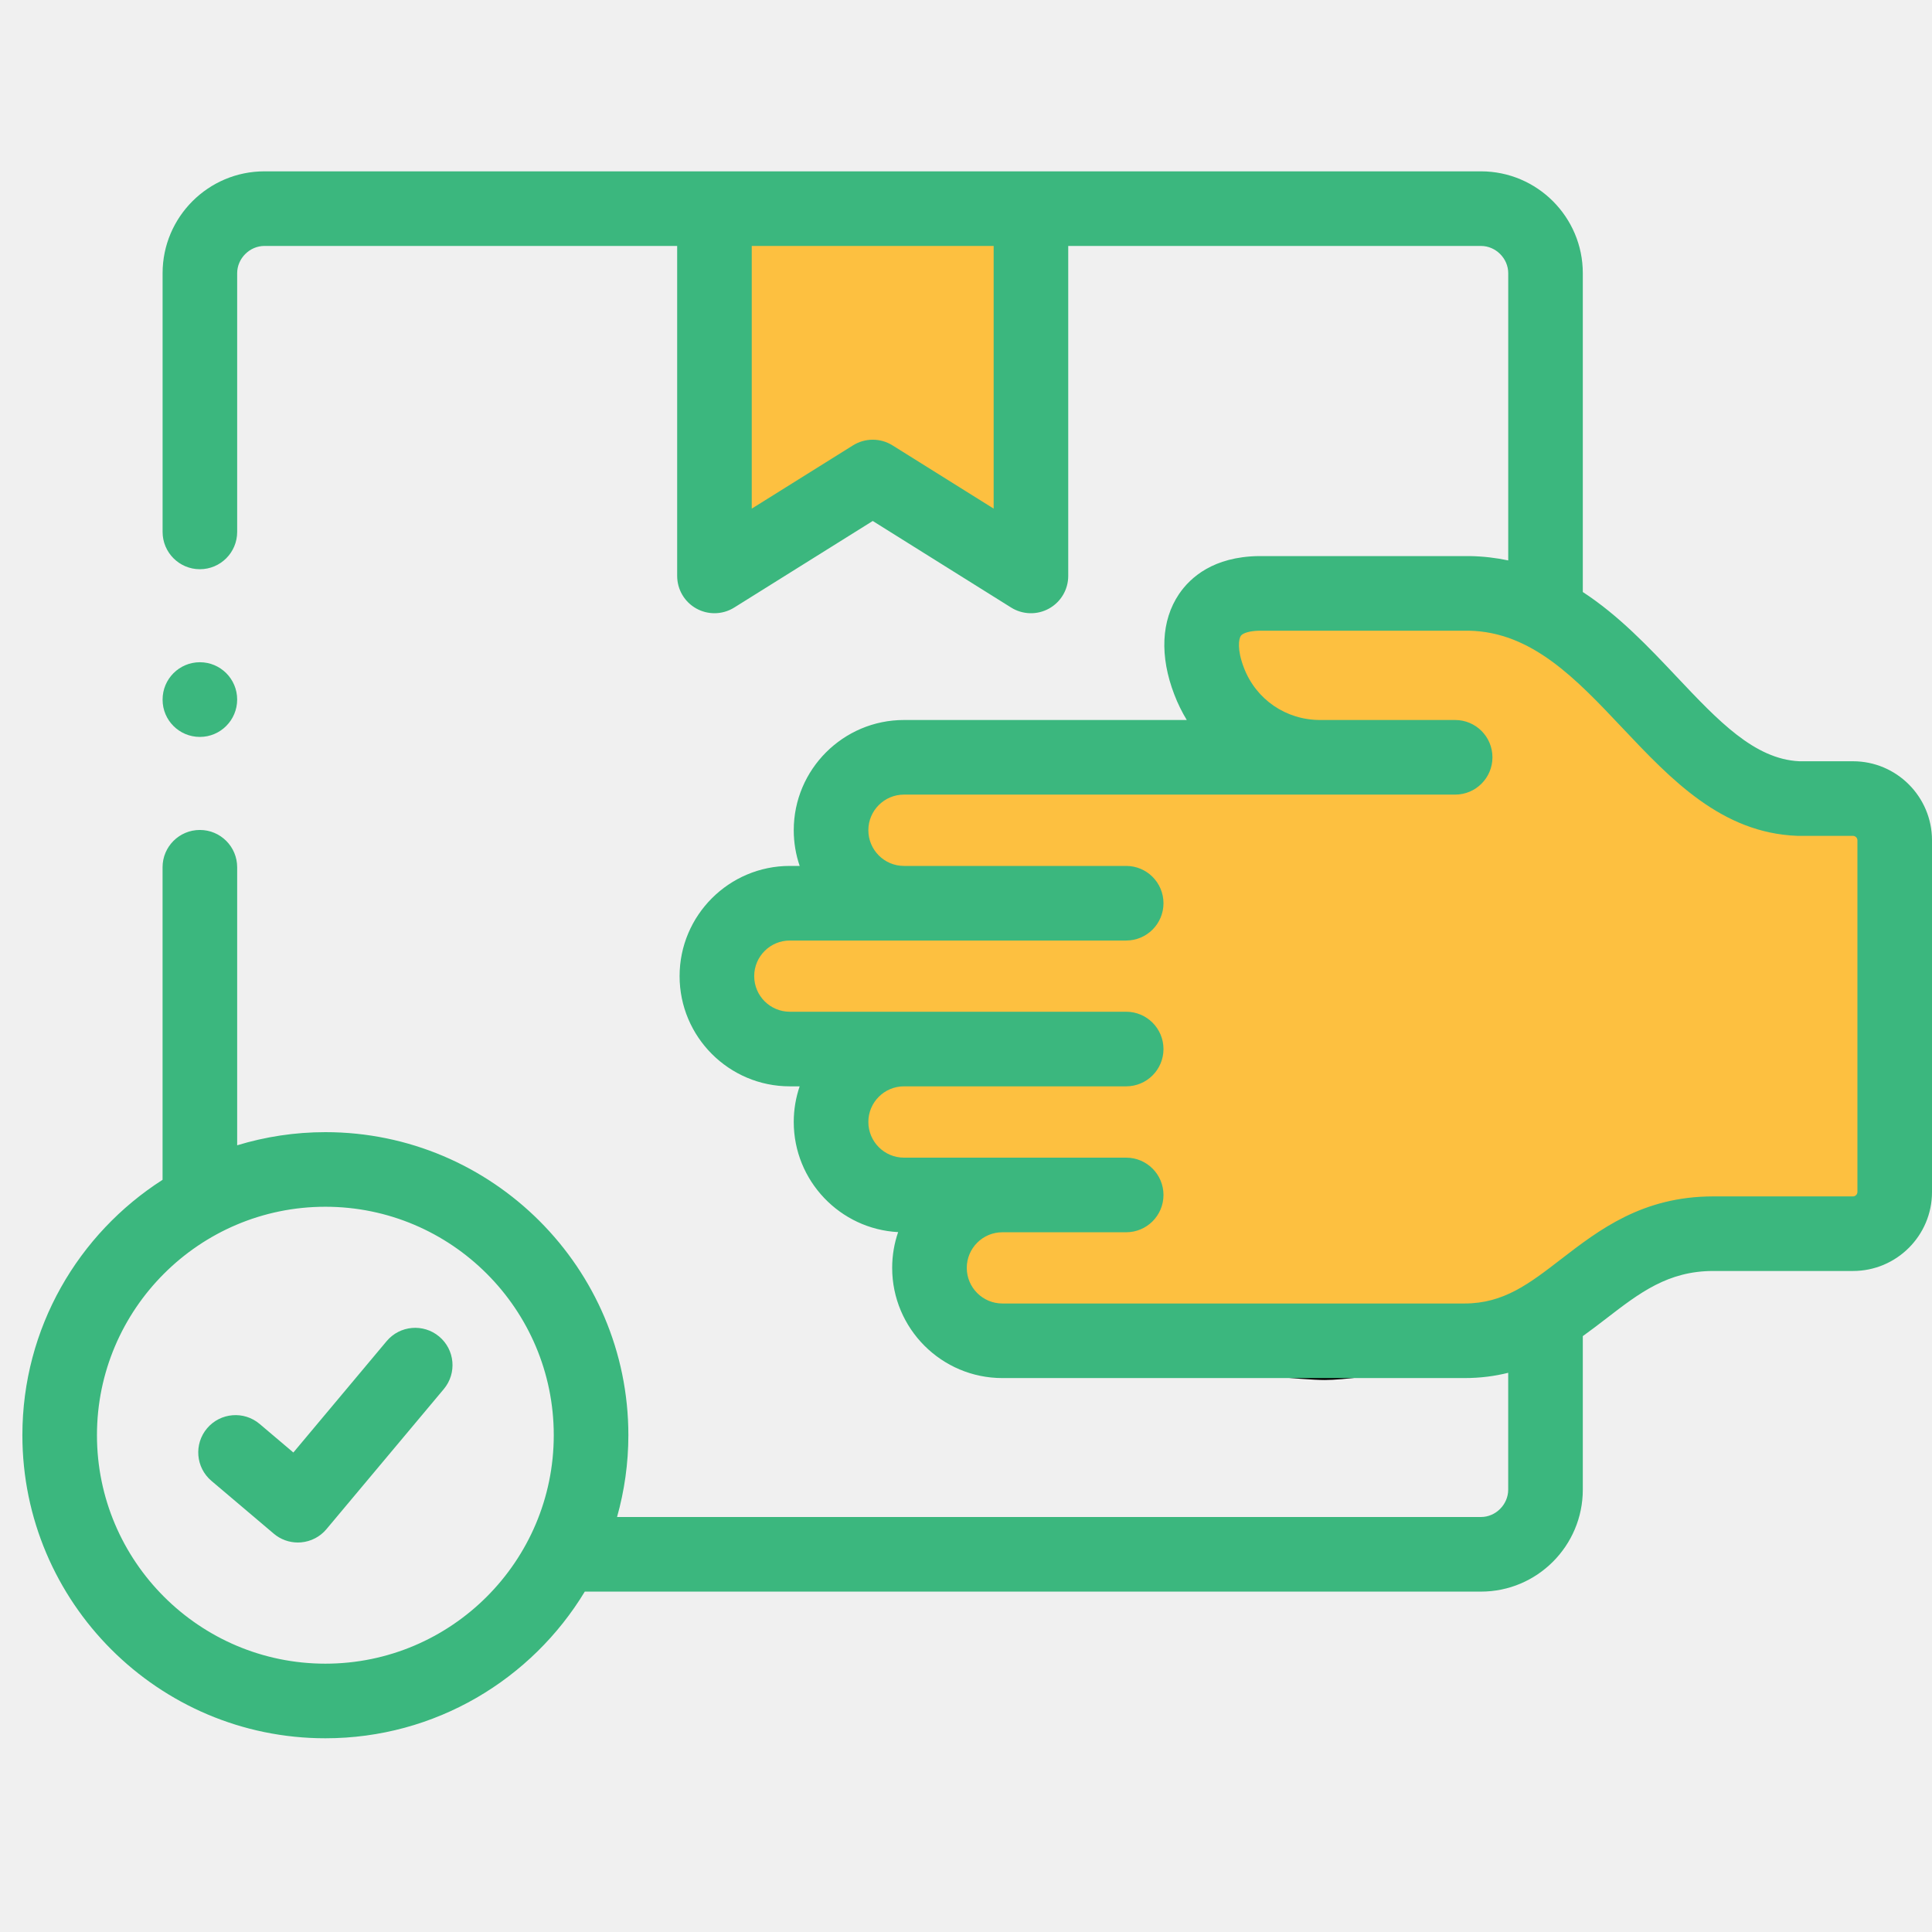
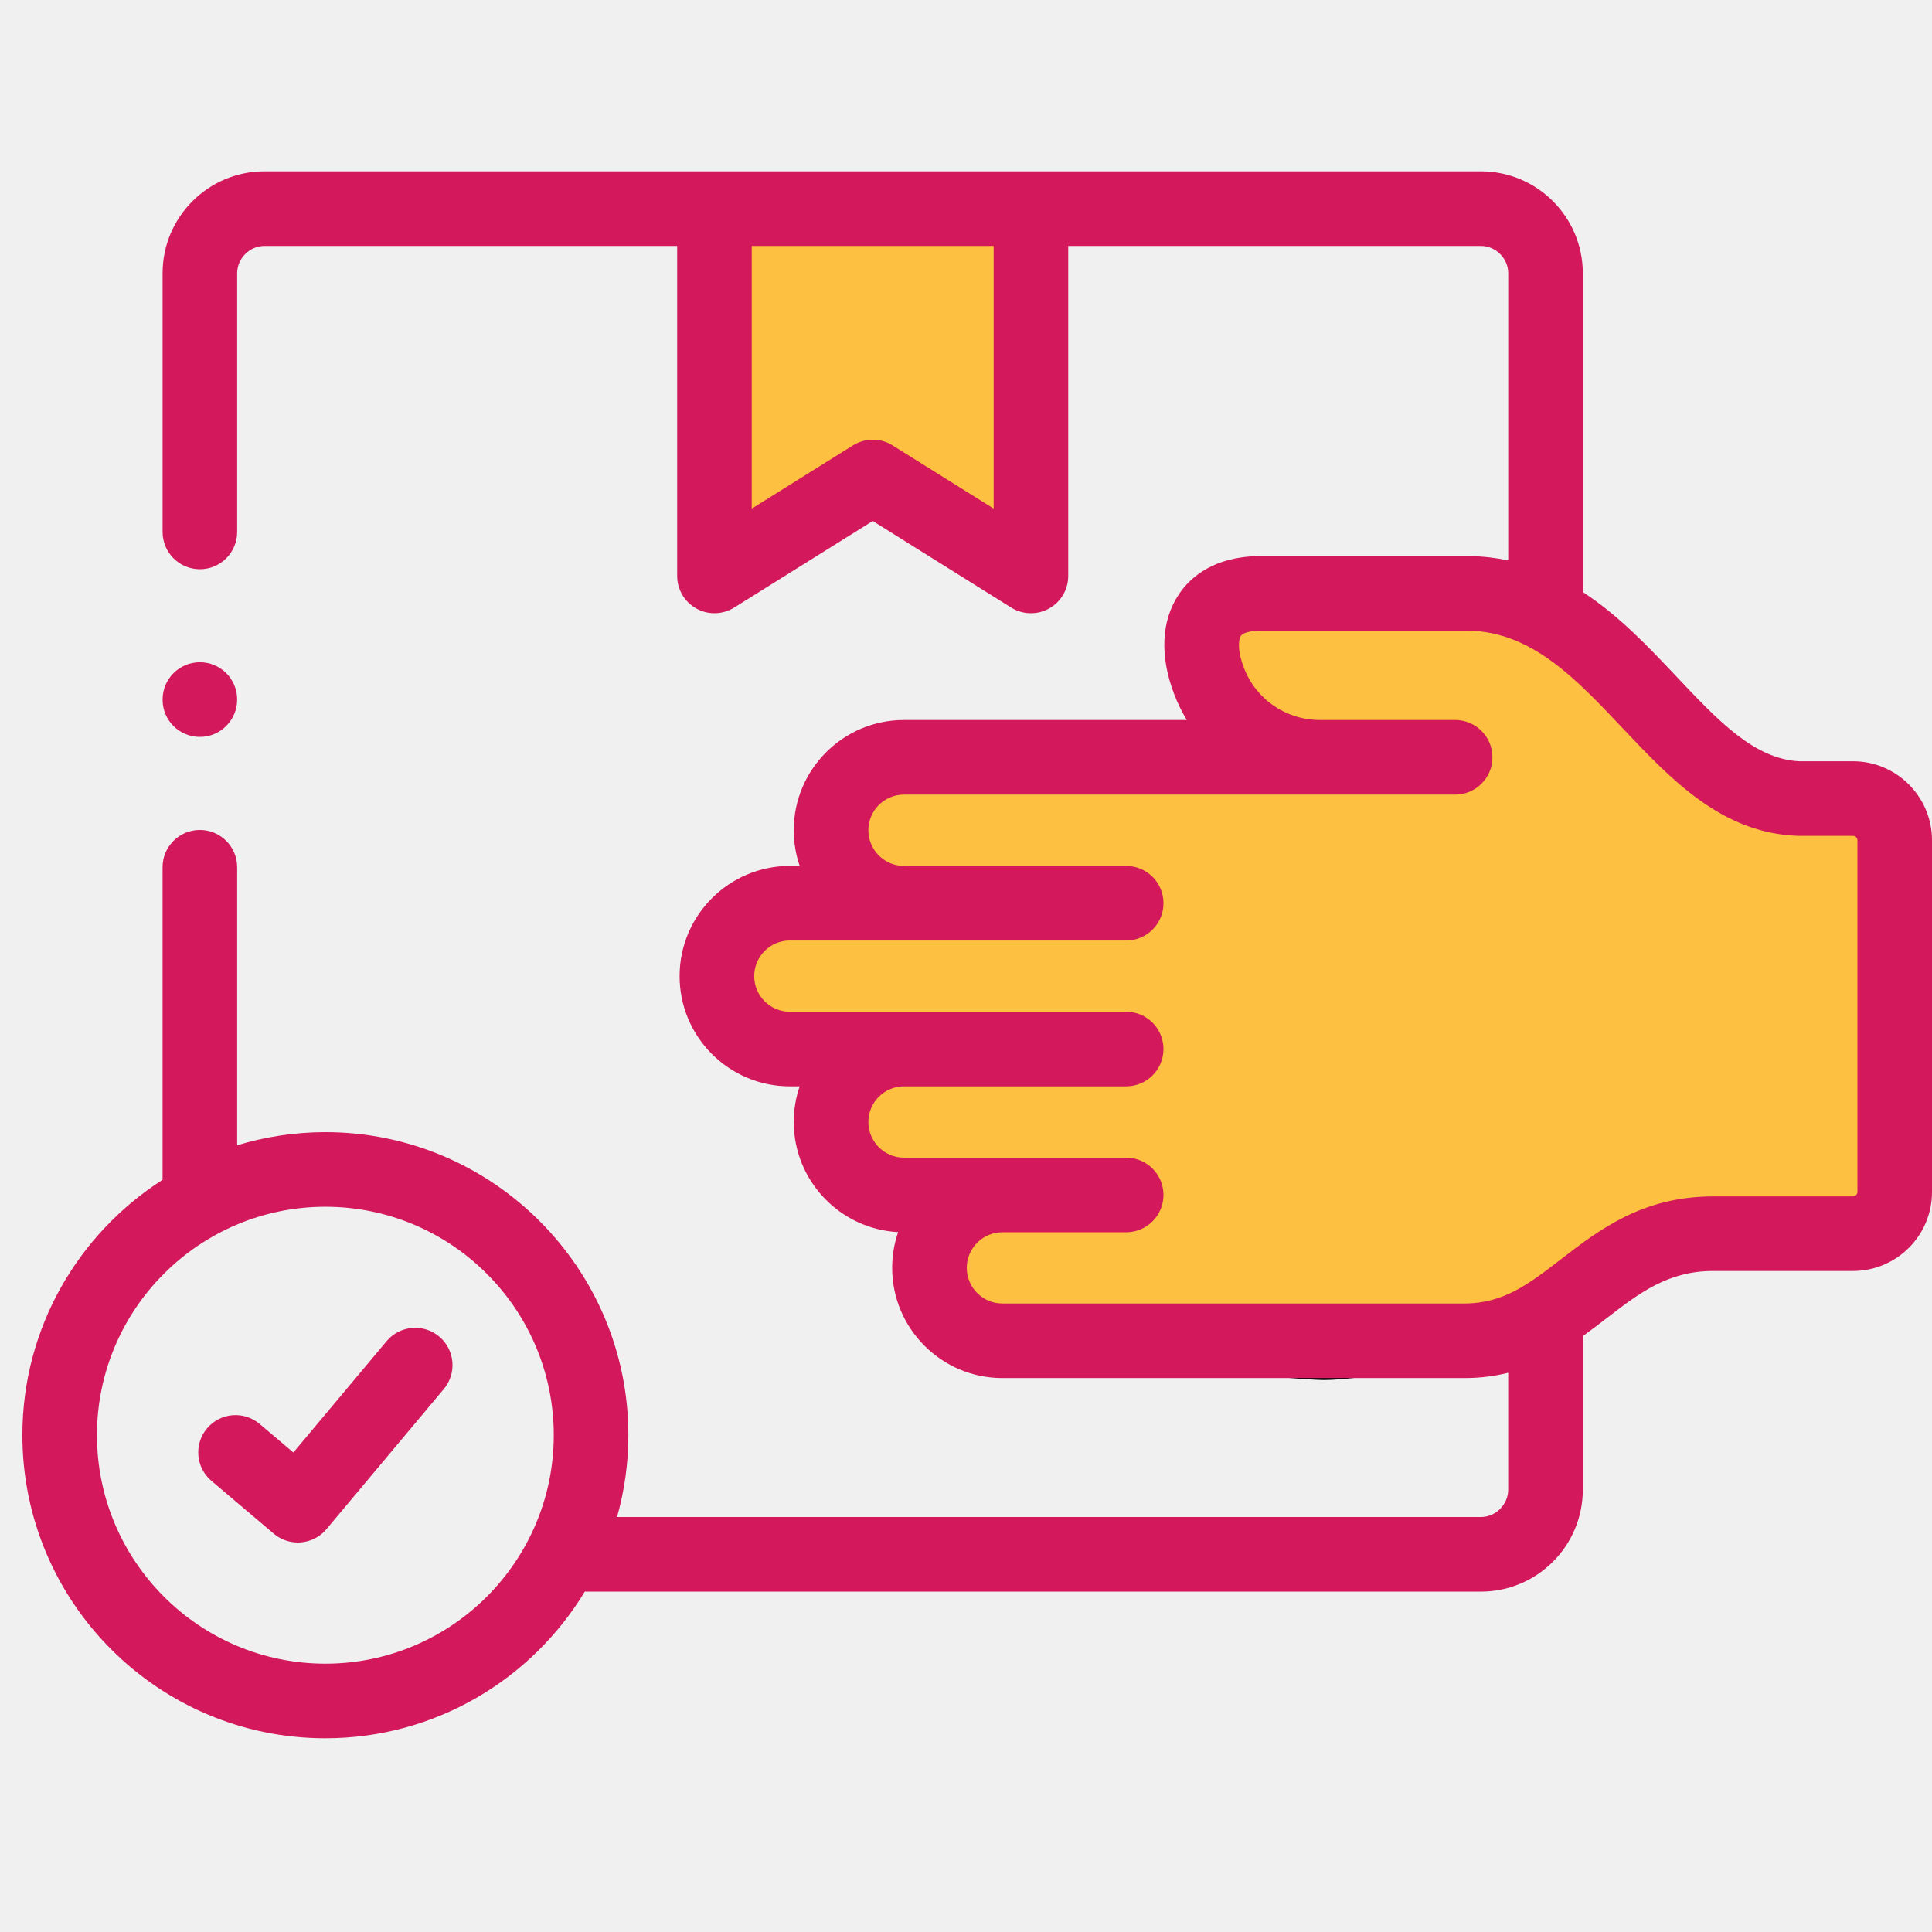
<svg xmlns="http://www.w3.org/2000/svg" width="70" height="70" viewBox="0 0 70 70" fill="none">
  <g clip-path="url(#clip0)">
-     <path d="M15.912 48.425C15.339 47.946 14.487 48.021 14.008 48.593L10.629 52.627L9.408 51.593C8.838 51.11 7.986 51.181 7.503 51.75C7.021 52.32 7.091 53.172 7.661 53.655L9.919 55.568C10.164 55.776 10.474 55.888 10.792 55.888C10.831 55.888 10.869 55.886 10.908 55.883C11.266 55.852 11.598 55.68 11.828 55.404L16.08 50.328C16.559 49.756 16.484 48.904 15.912 48.425Z" fill="#3BB77E" />
+     <path d="M15.912 48.425C15.339 47.946 14.487 48.021 14.008 48.593L10.629 52.627L9.408 51.593C8.838 51.11 7.986 51.181 7.503 51.75C7.021 52.32 7.091 53.172 7.661 53.655L9.919 55.568C10.164 55.776 10.474 55.888 10.792 55.888C10.831 55.888 10.869 55.886 10.908 55.883C11.266 55.852 11.598 55.68 11.828 55.404L16.08 50.328C16.559 49.756 16.484 48.904 15.912 48.425Z" fill="#d3195b" />
    <path d="M44 22V26C44 26.5 42 28 41.5 28H32.5C31.667 27.833 30 27.8 30 29V32.5L28 33C27.5 33.333 26.5 34.1 26.5 34.5C26.5 35 26 36 26.5 36.5C27 37 28 37.5 28.5 38C29 38.5 30 38 30 38.5V40.5C30 40.9 30.333 42 30.5 42.5C30.833 42.833 31.6 43.5 32 43.5C32.4 43.5 33.167 43.833 33.5 44V45.5C33.5 45.9 34.167 47 34.5 47.5C35 47.833 36.2 48.5 37 48.5C38 48.5 46.5 49.5 48 49.5C49.2 49.5 53.167 48.833 55 48.5L58.5 46L63.5 45H66.5L68.5 44V41.5L69 31L68 29H64.5C64.1 29 62.333 27.667 61.5 27C60.833 26.5 59.5 25.4 59.5 25C59.5 24.6 56.5 23.167 55 22.5L53 22H48H45.5H44Z" fill="#FDC040" />
    <path d="M26 8V20L30 18.5L31.5 17.5L36.5 20L38 18.5L37.5 9L36 8H31H26Z" fill="#FDC040" />
    <path d="M44 22C44 23.167 44 25.6 44 26M44 22V26M44 22H45.5M44 26C44 26.5 42 28 41.5 28M41.5 28C41.1 28 35.333 28 32.5 28M41.5 28H32.5M32.5 28C31.667 27.833 30 27.8 30 29M30 29C30 30.2 30 31.833 30 32.5M30 29V32.5M30 32.5L28 33C27.5 33.333 26.5 34.1 26.5 34.5C26.5 35 26 36 26.5 36.5C27 37 28 37.5 28.5 38C29 38.5 30 38 30 38.5M30 38.5C30 39 30 40 30 40.5M30 38.5V40.5M30 40.5C30 40.9 30.333 42 30.5 42.5C30.833 42.833 31.6 43.5 32 43.5C32.4 43.5 33.167 43.833 33.5 44M33.5 44C33.5 44.333 33.5 45.1 33.5 45.5M33.5 44V45.5M33.5 45.5C33.5 45.9 34.167 47 34.5 47.5C35 47.833 36.2 48.5 37 48.5C38 48.5 46.5 49.5 48 49.5C49.2 49.5 53.167 48.833 55 48.5L58.5 46L63.5 45H66.5L68.5 44V41.5L69 31L68 29M68 29C67 29 64.9 29 64.5 29M68 29H64.5M64.5 29C64.1 29 62.333 27.667 61.5 27C60.833 26.5 59.5 25.4 59.5 25C59.5 24.6 56.5 23.167 55 22.5L53 22H48H45.5M45.5 22H43.5M26 8C26 8.4 26 16.167 26 20M26 8H31H36L37.5 9L38 18.5L36.5 20L31.5 17.5L30 18.5L26 20M26 8V20" stroke="black" stroke-linecap="round" stroke-linejoin="round" />
-     <path d="M67.138 27.582H65.196C63.569 27.507 62.261 26.122 60.747 24.518C59.736 23.447 58.653 22.3 57.348 21.45V9.898C57.348 7.864 55.693 6.208 53.658 6.208H9.581C7.546 6.208 5.891 7.864 5.891 9.898V19.272C5.891 20.019 6.496 20.624 7.242 20.624C7.988 20.624 8.593 20.019 8.593 19.272V9.898C8.593 9.363 9.046 8.911 9.581 8.911H24.535V20.867C24.535 21.358 24.801 21.811 25.231 22.049C25.435 22.162 25.66 22.218 25.886 22.218C26.135 22.218 26.383 22.15 26.602 22.013L31.621 18.876L36.636 22.013C37.053 22.273 37.578 22.288 38.008 22.049C38.438 21.811 38.704 21.359 38.704 20.867V8.911H53.658C54.194 8.911 54.646 9.363 54.646 9.898V20.305C54.206 20.212 53.745 20.157 53.257 20.148C53.249 20.148 53.241 20.148 53.233 20.148H49.809H47.15H45.619C45.612 20.148 45.605 20.148 45.598 20.148C43.969 20.174 43.132 20.912 42.716 21.527C42.072 22.482 42.012 23.775 42.548 25.166C42.672 25.491 42.824 25.798 42.999 26.087H32.752C30.551 26.087 28.759 27.878 28.759 30.08C28.759 30.533 28.835 30.968 28.974 31.374H28.616C26.414 31.374 24.623 33.165 24.623 35.367C24.623 37.569 26.414 39.36 28.616 39.36H28.973C28.835 39.765 28.759 40.199 28.759 40.65C28.759 42.783 30.437 44.531 32.541 44.642C32.401 45.048 32.325 45.484 32.325 45.937C32.325 48.139 34.116 49.93 36.318 49.93H53.06C53.637 49.93 54.161 49.86 54.645 49.739V53.973C54.645 54.511 54.193 54.964 53.658 54.964H22.357C22.622 54.02 22.767 53.026 22.767 51.999C22.767 45.945 17.842 41.02 11.789 41.02C10.677 41.02 9.605 41.188 8.593 41.496V31.422C8.593 30.676 7.988 30.071 7.242 30.071C6.495 30.071 5.89 30.676 5.89 31.422V42.747C2.839 44.699 0.811 48.115 0.811 51.999C0.811 58.054 5.736 62.981 11.789 62.981C15.77 62.981 19.263 60.849 21.188 57.667H53.658C55.693 57.667 57.348 56.01 57.348 53.973V48.41C57.647 48.196 57.932 47.977 58.209 47.764C59.402 46.845 60.433 46.05 62.074 46.05H67.138C68.716 46.05 70 44.768 70 43.192V30.445C70 28.866 68.716 27.582 67.138 27.582ZM36.002 18.428L32.338 16.137C31.9 15.863 31.344 15.863 30.905 16.137L27.237 18.429V8.911H36.002V18.428ZM11.789 60.278C7.226 60.278 3.513 56.564 3.513 51.999C3.513 47.436 7.226 43.723 11.789 43.723C16.352 43.723 20.064 47.436 20.064 51.999C20.064 56.564 16.352 60.278 11.789 60.278ZM67.297 43.192C67.297 43.275 67.223 43.348 67.138 43.348H62.074C59.512 43.348 57.943 44.557 56.559 45.623C55.396 46.52 54.477 47.228 53.06 47.228H36.318C35.606 47.228 35.028 46.649 35.028 45.938C35.028 45.226 35.606 44.647 36.318 44.647H40.803C41.55 44.647 42.155 44.042 42.155 43.296C42.155 42.55 41.55 41.944 40.803 41.944H32.752C32.041 41.944 31.462 41.364 31.462 40.65C31.462 39.939 32.041 39.36 32.752 39.36H40.803C41.55 39.36 42.155 38.755 42.155 38.009C42.155 37.263 41.55 36.657 40.803 36.657H28.616C27.904 36.657 27.326 36.079 27.326 35.367C27.326 34.656 27.904 34.077 28.616 34.077H40.803C41.55 34.077 42.155 33.472 42.155 32.726C42.155 31.979 41.55 31.374 40.803 31.374H32.752C32.041 31.374 31.462 30.794 31.462 30.08C31.462 29.369 32.041 28.79 32.752 28.79H47.831H50.764H52.723C53.469 28.79 54.074 28.185 54.074 27.439C54.074 26.692 53.469 26.087 52.723 26.087H50.764H47.831C46.595 26.087 45.511 25.346 45.07 24.197C44.813 23.529 44.883 23.148 44.956 23.04C45.03 22.931 45.294 22.858 45.63 22.851H49.809H53.22C55.499 22.897 57.094 24.586 58.782 26.374C60.549 28.245 62.375 30.179 65.116 30.284C65.133 30.285 65.15 30.285 65.168 30.285H67.138C67.225 30.285 67.298 30.358 67.298 30.444V43.192H67.297Z" fill="#3BB77E" />
-     <path d="M7.242 26.7C7.988 26.7 8.593 26.092 8.593 25.345C8.593 24.599 7.988 23.994 7.242 23.994C6.496 23.994 5.891 24.599 5.891 25.345V25.353C5.891 26.099 6.496 26.7 7.242 26.7Z" fill="#3BB77E" />
+     <path d="M67.138 27.582H65.196C63.569 27.507 62.261 26.122 60.747 24.518C59.736 23.447 58.653 22.3 57.348 21.45V9.898C57.348 7.864 55.693 6.208 53.658 6.208H9.581C7.546 6.208 5.891 7.864 5.891 9.898V19.272C5.891 20.019 6.496 20.624 7.242 20.624C7.988 20.624 8.593 20.019 8.593 19.272V9.898C8.593 9.363 9.046 8.911 9.581 8.911H24.535V20.867C24.535 21.358 24.801 21.811 25.231 22.049C25.435 22.162 25.66 22.218 25.886 22.218C26.135 22.218 26.383 22.15 26.602 22.013L31.621 18.876L36.636 22.013C37.053 22.273 37.578 22.288 38.008 22.049C38.438 21.811 38.704 21.359 38.704 20.867V8.911H53.658C54.194 8.911 54.646 9.363 54.646 9.898V20.305C54.206 20.212 53.745 20.157 53.257 20.148C53.249 20.148 53.241 20.148 53.233 20.148H49.809H47.15H45.619C45.612 20.148 45.605 20.148 45.598 20.148C43.969 20.174 43.132 20.912 42.716 21.527C42.072 22.482 42.012 23.775 42.548 25.166C42.672 25.491 42.824 25.798 42.999 26.087H32.752C30.551 26.087 28.759 27.878 28.759 30.08C28.759 30.533 28.835 30.968 28.974 31.374H28.616C26.414 31.374 24.623 33.165 24.623 35.367C24.623 37.569 26.414 39.36 28.616 39.36H28.973C28.835 39.765 28.759 40.199 28.759 40.65C28.759 42.783 30.437 44.531 32.541 44.642C32.401 45.048 32.325 45.484 32.325 45.937C32.325 48.139 34.116 49.93 36.318 49.93H53.06C53.637 49.93 54.161 49.86 54.645 49.739V53.973C54.645 54.511 54.193 54.964 53.658 54.964H22.357C22.622 54.02 22.767 53.026 22.767 51.999C22.767 45.945 17.842 41.02 11.789 41.02C10.677 41.02 9.605 41.188 8.593 41.496V31.422C8.593 30.676 7.988 30.071 7.242 30.071C6.495 30.071 5.89 30.676 5.89 31.422V42.747C2.839 44.699 0.811 48.115 0.811 51.999C0.811 58.054 5.736 62.981 11.789 62.981C15.77 62.981 19.263 60.849 21.188 57.667H53.658C55.693 57.667 57.348 56.01 57.348 53.973V48.41C57.647 48.196 57.932 47.977 58.209 47.764C59.402 46.845 60.433 46.05 62.074 46.05H67.138C68.716 46.05 70 44.768 70 43.192V30.445C70 28.866 68.716 27.582 67.138 27.582ZM36.002 18.428L32.338 16.137C31.9 15.863 31.344 15.863 30.905 16.137L27.237 18.429V8.911H36.002V18.428ZM11.789 60.278C7.226 60.278 3.513 56.564 3.513 51.999C3.513 47.436 7.226 43.723 11.789 43.723C16.352 43.723 20.064 47.436 20.064 51.999C20.064 56.564 16.352 60.278 11.789 60.278ZM67.297 43.192C67.297 43.275 67.223 43.348 67.138 43.348H62.074C59.512 43.348 57.943 44.557 56.559 45.623C55.396 46.52 54.477 47.228 53.06 47.228H36.318C35.606 47.228 35.028 46.649 35.028 45.938C35.028 45.226 35.606 44.647 36.318 44.647H40.803C41.55 44.647 42.155 44.042 42.155 43.296C42.155 42.55 41.55 41.944 40.803 41.944H32.752C32.041 41.944 31.462 41.364 31.462 40.65C31.462 39.939 32.041 39.36 32.752 39.36H40.803C41.55 39.36 42.155 38.755 42.155 38.009C42.155 37.263 41.55 36.657 40.803 36.657H28.616C27.904 36.657 27.326 36.079 27.326 35.367C27.326 34.656 27.904 34.077 28.616 34.077H40.803C41.55 34.077 42.155 33.472 42.155 32.726C42.155 31.979 41.55 31.374 40.803 31.374H32.752C32.041 31.374 31.462 30.794 31.462 30.08C31.462 29.369 32.041 28.79 32.752 28.79H47.831H50.764H52.723C53.469 28.79 54.074 28.185 54.074 27.439C54.074 26.692 53.469 26.087 52.723 26.087H50.764H47.831C46.595 26.087 45.511 25.346 45.07 24.197C44.813 23.529 44.883 23.148 44.956 23.04C45.03 22.931 45.294 22.858 45.63 22.851H49.809H53.22C55.499 22.897 57.094 24.586 58.782 26.374C60.549 28.245 62.375 30.179 65.116 30.284C65.133 30.285 65.15 30.285 65.168 30.285H67.138C67.225 30.285 67.298 30.358 67.298 30.444V43.192H67.297Z" fill="#d3195b" />
+     <path d="M7.242 26.7C7.988 26.7 8.593 26.092 8.593 25.345C8.593 24.599 7.988 23.994 7.242 23.994C6.496 23.994 5.891 24.599 5.891 25.345V25.353C5.891 26.099 6.496 26.7 7.242 26.7Z" fill="#d3195b" />
  </g>
  <defs>
    <clipPath id="clip0">
      <rect width="69.189" height="69.189" fill="white" transform="translate(0.810791)" />
    </clipPath>
  </defs>
</svg>
